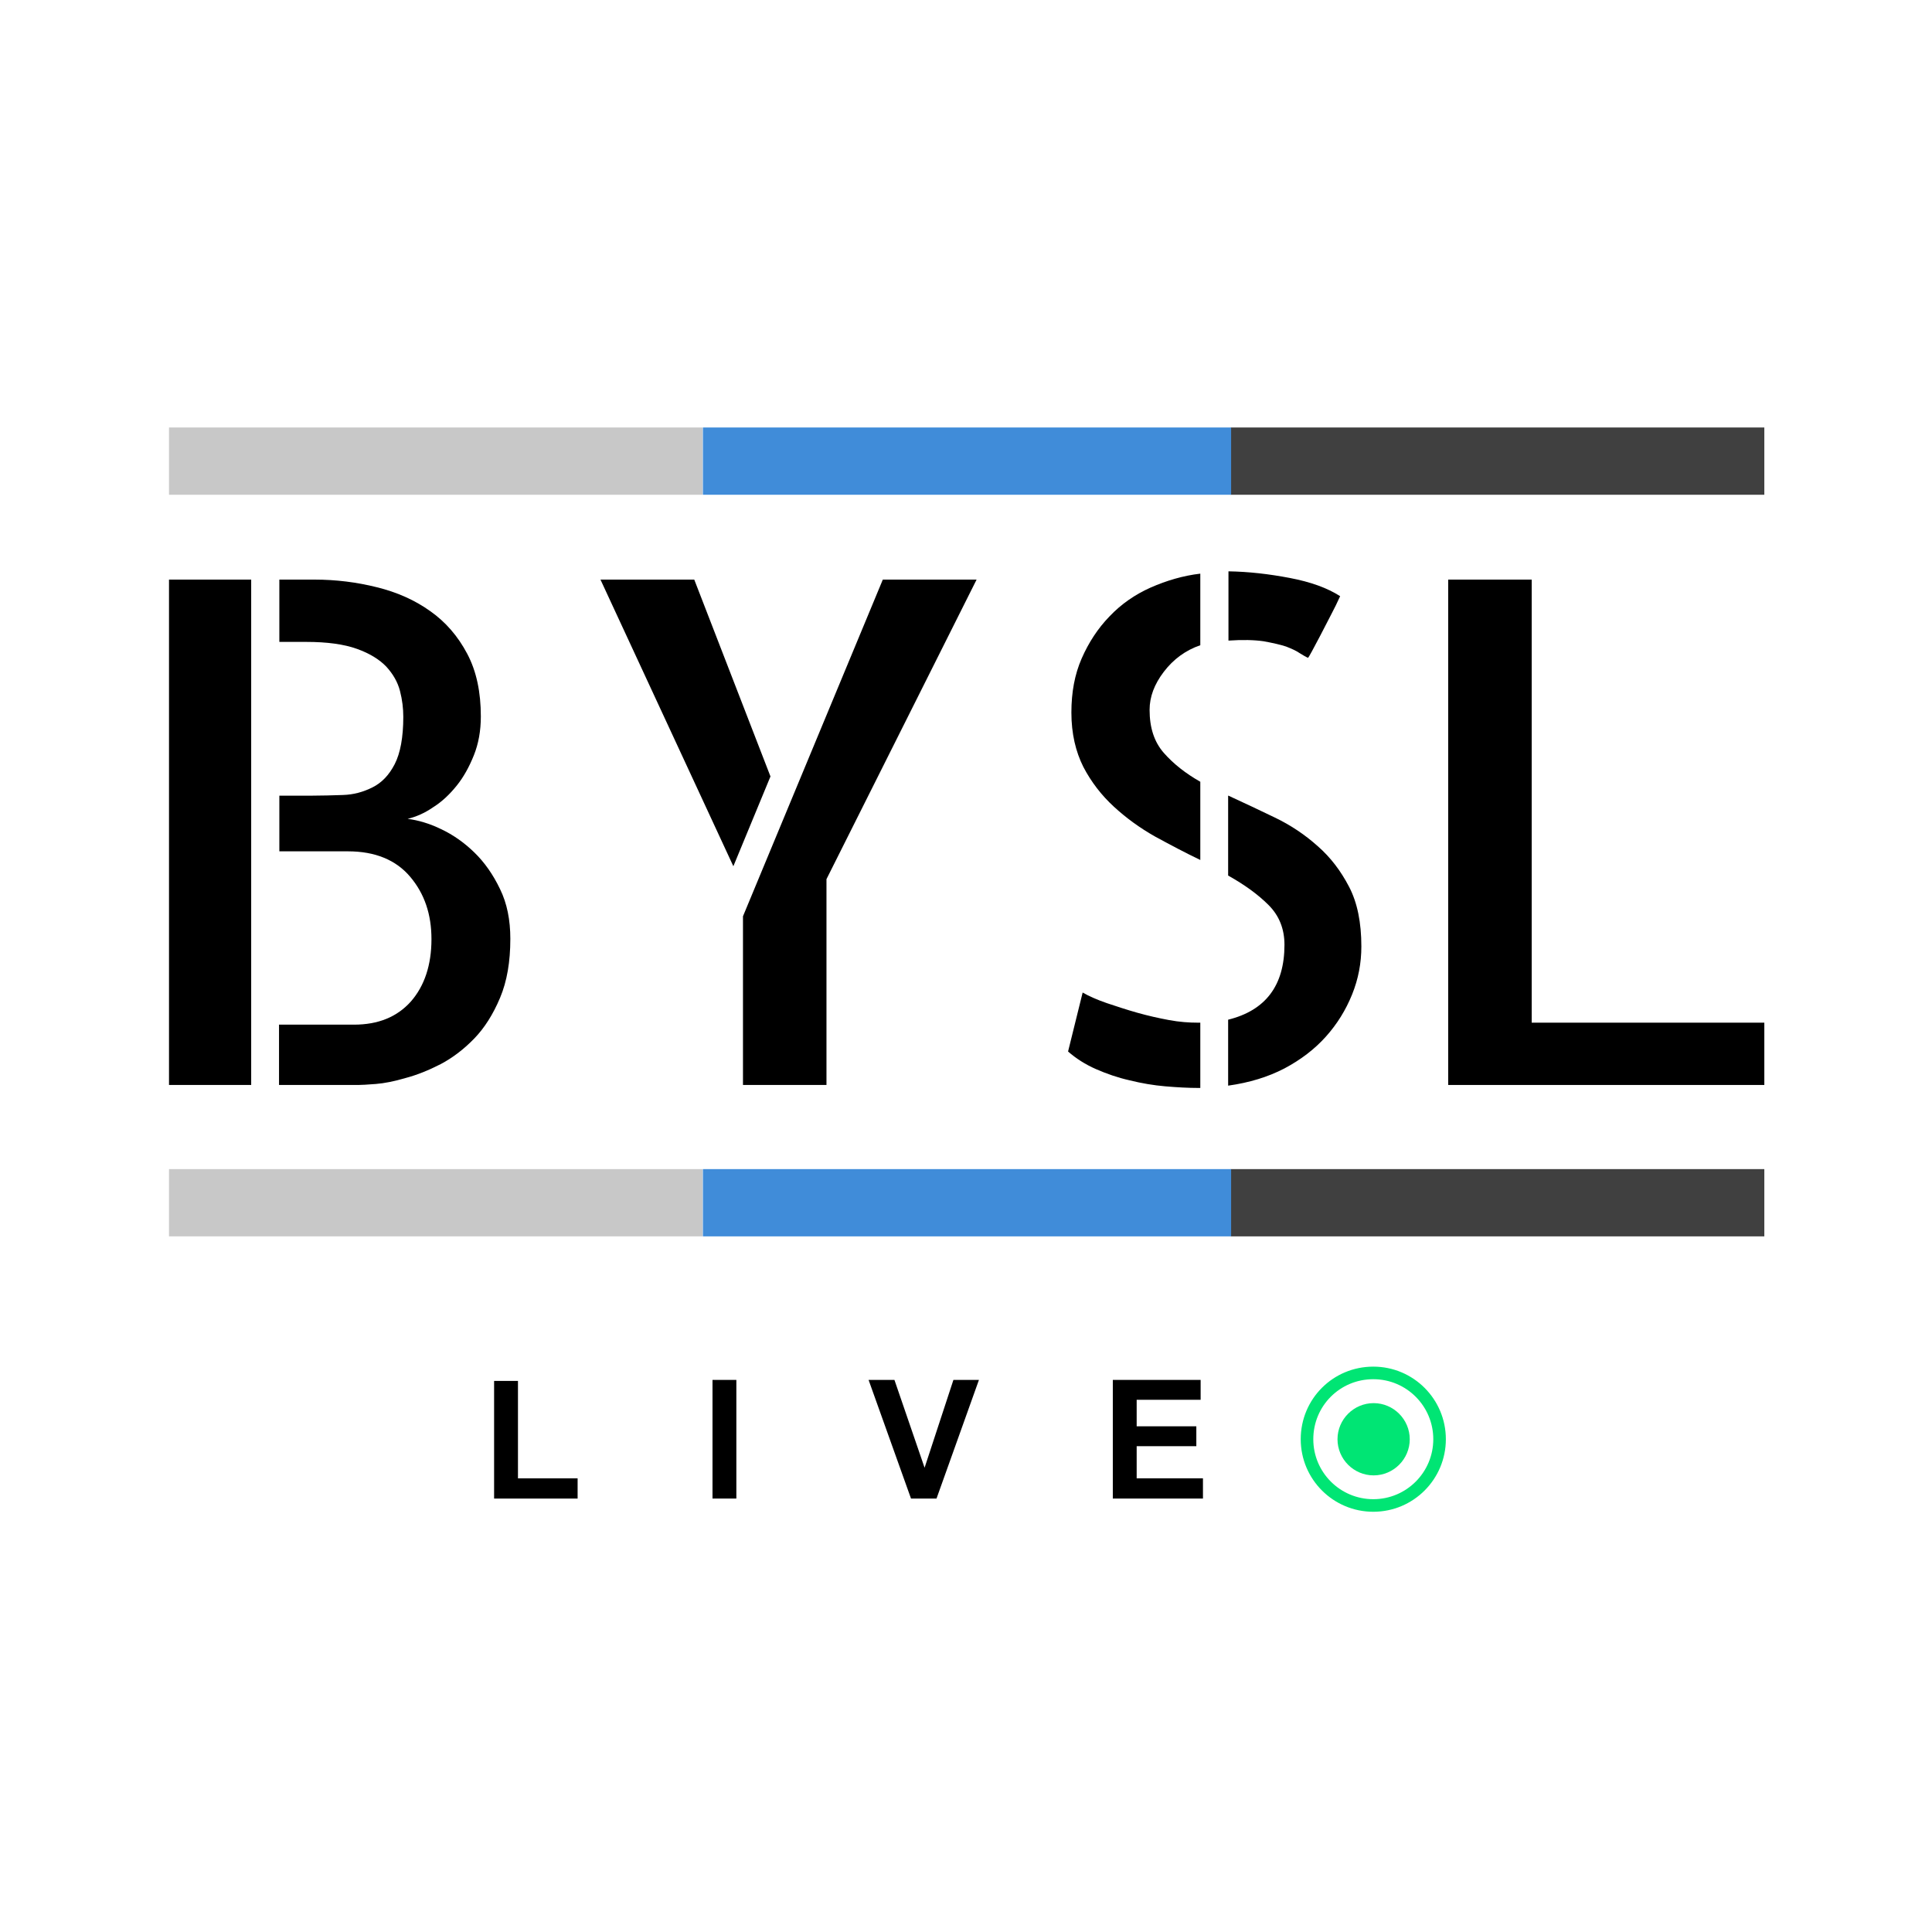
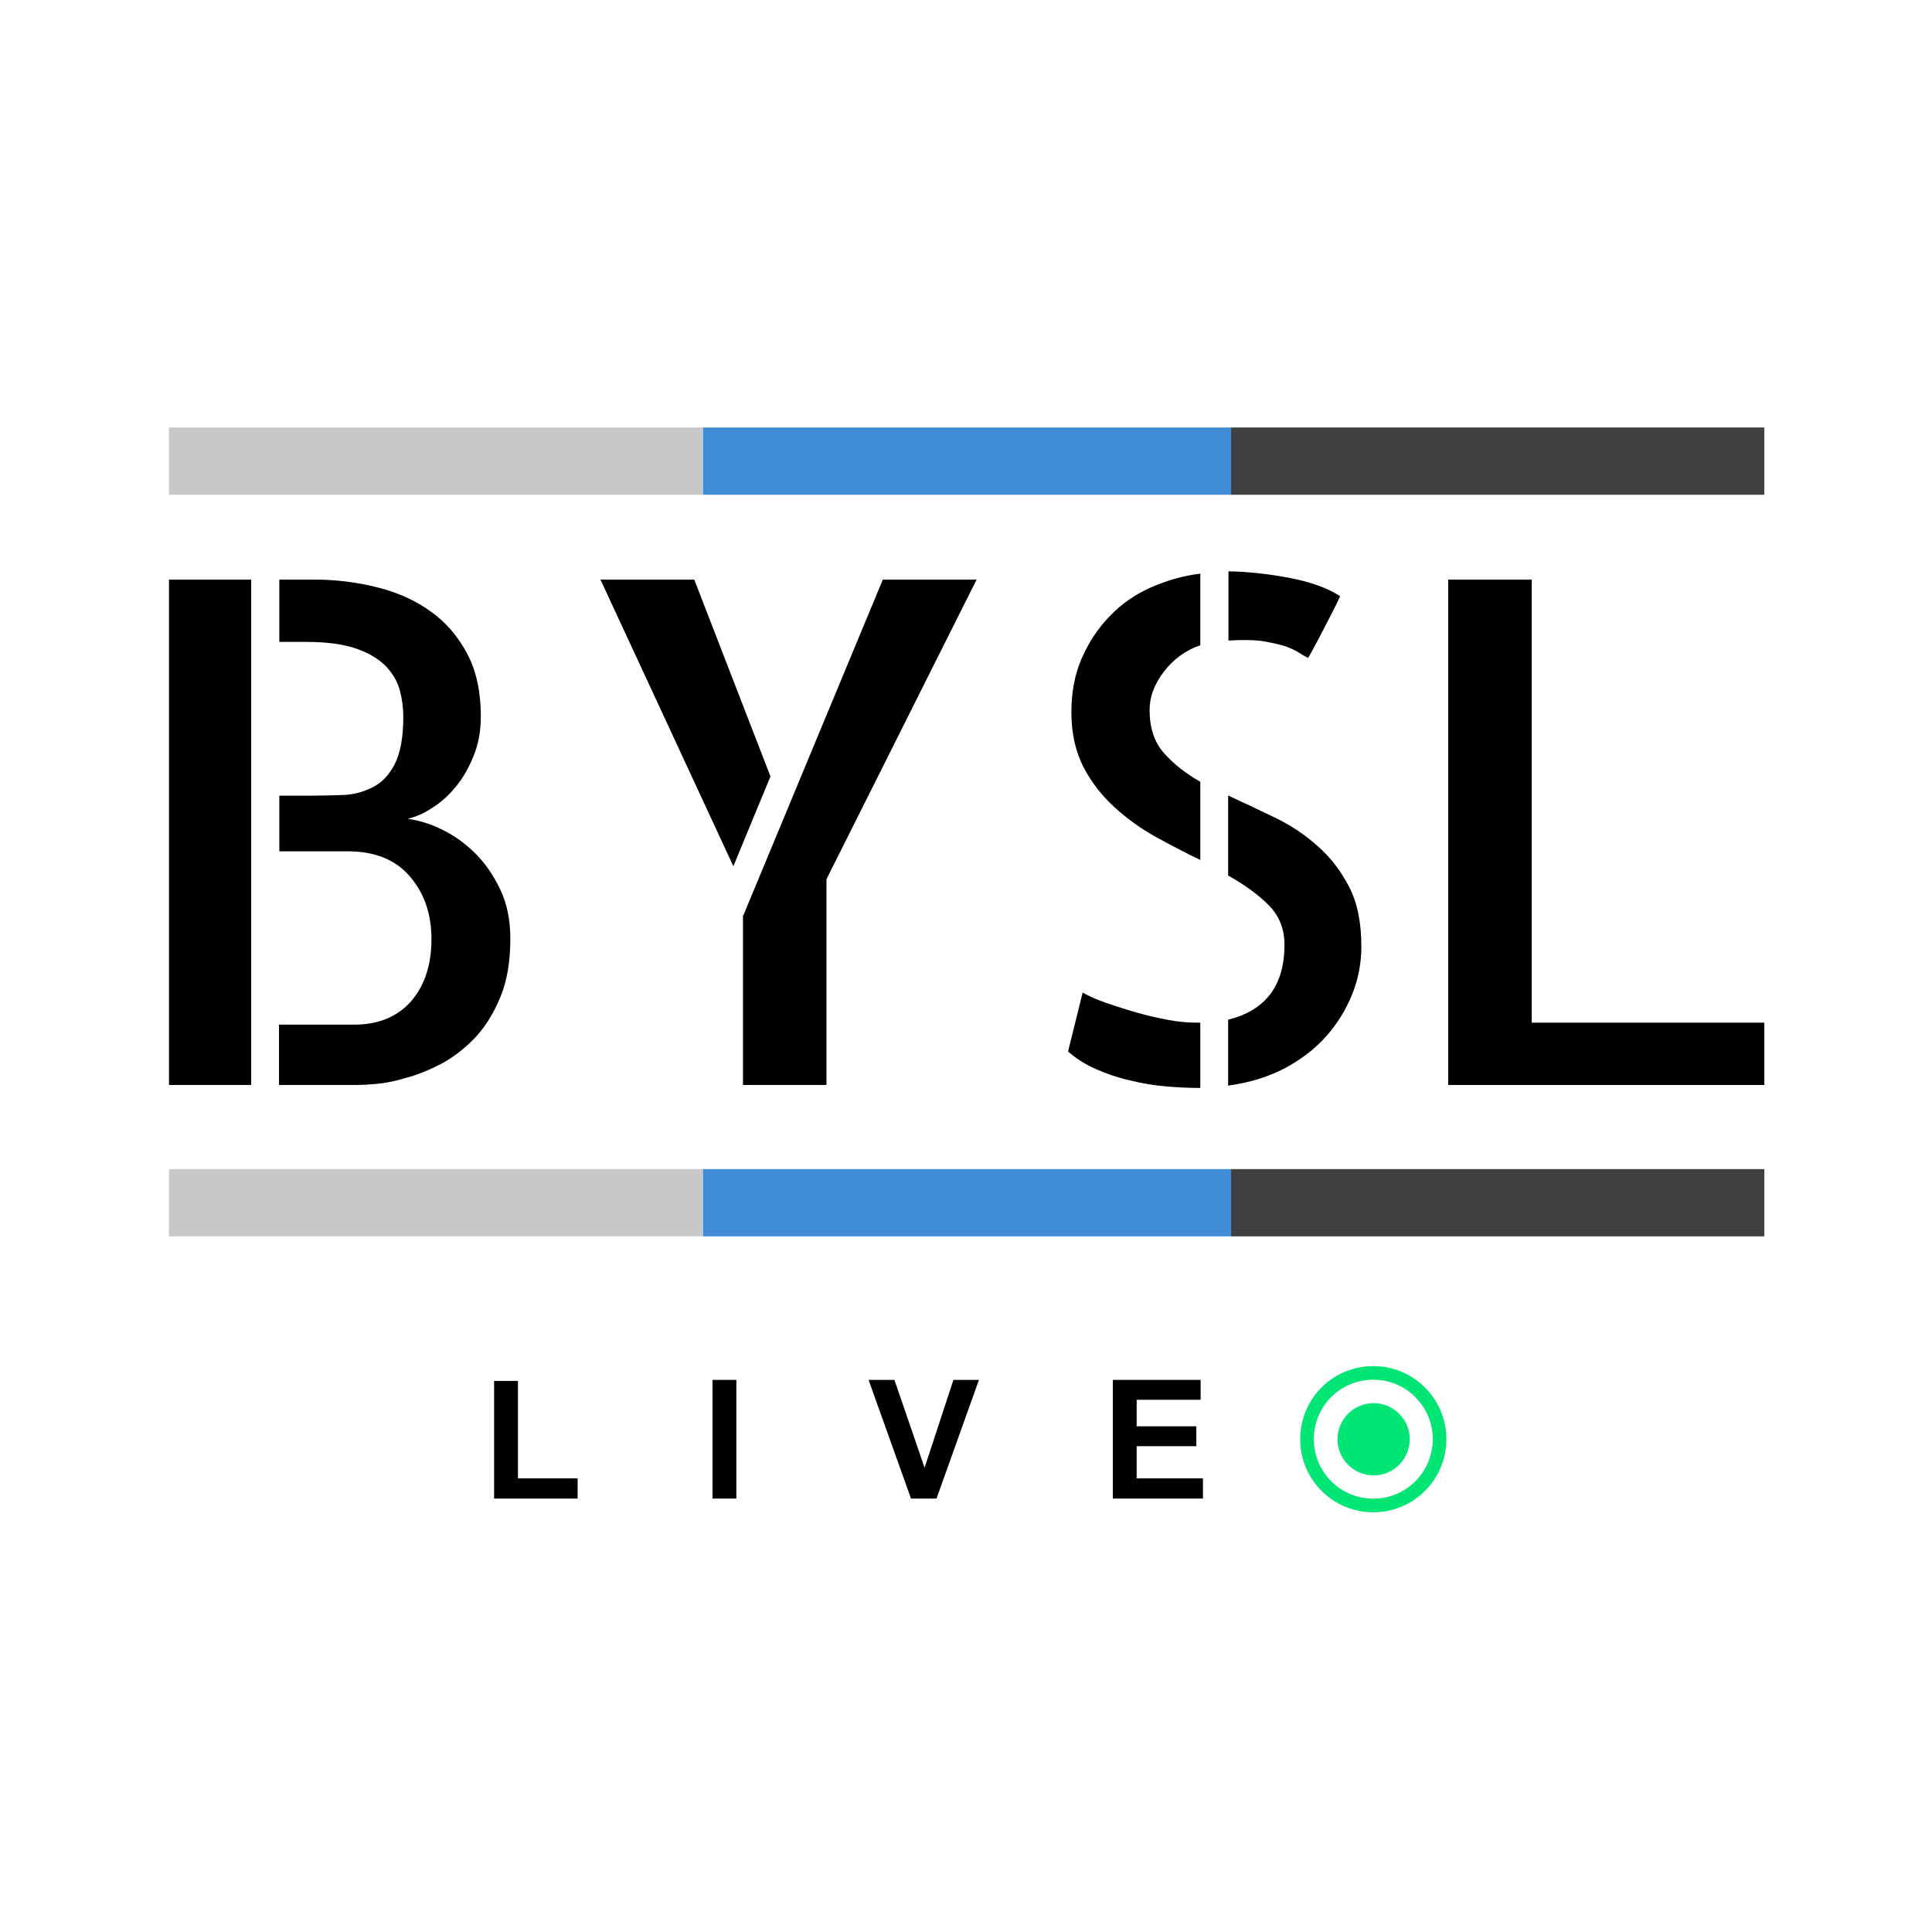
<svg xmlns="http://www.w3.org/2000/svg" width="142" height="142" viewBox="0 0 142 142" fill="none">
  <rect width="142" height="142" fill="white" />
  <path d="M12.422 42.6H18.462V79.744H12.422V42.6ZM29.959 60.185C30.738 60.283 31.566 60.526 32.419 60.94C33.295 61.354 34.099 61.914 34.854 62.645C35.609 63.376 36.242 64.277 36.754 65.349C37.266 66.396 37.509 67.614 37.509 69.002C37.509 70.683 37.266 72.12 36.754 73.338C36.242 74.556 35.609 75.554 34.854 76.334C34.099 77.113 33.271 77.746 32.394 78.209C31.493 78.672 30.64 79.013 29.812 79.232C28.984 79.476 28.253 79.622 27.62 79.671C26.987 79.719 26.573 79.744 26.354 79.744H20.508V75.311H26.013C27.791 75.311 29.179 74.751 30.202 73.606C31.201 72.461 31.712 70.927 31.712 69.027C31.712 67.2 31.201 65.69 30.153 64.448C29.106 63.205 27.572 62.572 25.574 62.572H20.532V58.48H22.944C23.674 58.48 24.43 58.456 25.209 58.431C25.988 58.407 26.695 58.212 27.377 57.871C28.059 57.53 28.595 56.97 29.009 56.166C29.423 55.363 29.642 54.193 29.642 52.683C29.642 52.074 29.569 51.441 29.398 50.783C29.228 50.126 28.887 49.541 28.4 49.005C27.888 48.47 27.182 48.031 26.232 47.69C25.282 47.349 24.04 47.179 22.505 47.179H20.532V42.6H23.114C24.697 42.6 26.232 42.794 27.693 43.16C29.179 43.525 30.494 44.11 31.615 44.913C32.76 45.717 33.661 46.765 34.343 48.056C35.025 49.346 35.341 50.881 35.341 52.659C35.341 53.706 35.171 54.656 34.83 55.509C34.489 56.361 34.075 57.116 33.563 57.749C33.052 58.383 32.492 58.919 31.834 59.333C31.201 59.771 30.567 60.039 29.959 60.185Z" fill="black" />
  <path d="M51.027 42.6L56.629 57.068L53.901 63.668L44.134 42.6H51.027ZM64.886 42.6H71.779L60.745 64.618V79.744H54.608V67.346L64.886 42.6Z" fill="black" />
  <path d="M79.574 72.95C80.037 73.218 80.646 73.486 81.352 73.729C82.083 73.973 82.814 74.216 83.593 74.435C84.372 74.655 85.127 74.825 85.907 74.971C86.686 75.117 87.393 75.166 88.075 75.166H88.221V79.964H88.123C87.32 79.964 86.492 79.916 85.639 79.843C84.787 79.769 83.91 79.623 83.033 79.404C82.156 79.209 81.328 78.917 80.548 78.576C79.769 78.235 79.087 77.797 78.502 77.285L79.574 72.95ZM78.746 52.368C78.746 50.882 78.99 49.567 79.501 48.398C80.013 47.229 80.695 46.181 81.547 45.305C82.4 44.404 83.422 43.697 84.567 43.186C85.736 42.674 86.954 42.309 88.221 42.163V47.424C87.149 47.789 86.248 48.447 85.542 49.372C84.835 50.298 84.494 51.223 84.494 52.173C84.494 53.489 84.835 54.536 85.542 55.34C86.248 56.144 87.149 56.85 88.221 57.459V63.207C87.1 62.671 86.004 62.087 84.884 61.478C83.763 60.844 82.765 60.114 81.864 59.285C80.963 58.457 80.207 57.483 79.623 56.363C79.063 55.242 78.746 53.927 78.746 52.368ZM96.137 48.349C95.966 48.276 95.771 48.154 95.528 48.008C95.284 47.838 94.968 47.692 94.529 47.521C94.091 47.375 93.531 47.253 92.873 47.132C92.191 47.034 91.338 47.01 90.291 47.083V41.992C91.777 42.017 93.263 42.187 94.797 42.479C96.332 42.772 97.549 43.21 98.499 43.819C98.305 44.257 98.061 44.745 97.793 45.256C97.525 45.767 97.281 46.255 97.038 46.717C96.794 47.18 96.6 47.545 96.429 47.862C96.283 48.13 96.186 48.301 96.137 48.349ZM90.291 58.482C91.412 58.993 92.532 59.529 93.701 60.089C94.87 60.65 95.918 61.356 96.843 62.184C97.793 63.012 98.548 64.011 99.157 65.18C99.766 66.349 100.058 67.81 100.058 69.564C100.058 70.782 99.839 71.951 99.376 73.096C98.913 74.241 98.28 75.263 97.452 76.189C96.624 77.115 95.601 77.894 94.407 78.527C93.19 79.161 91.826 79.575 90.267 79.794V74.947C93.019 74.265 94.407 72.438 94.407 69.442C94.407 68.273 94.018 67.299 93.238 66.519C92.459 65.74 91.485 65.034 90.267 64.352V58.482H90.291Z" fill="black" />
  <path d="M112.578 42.6V75.165H129.676V79.744H106.44V42.6H112.578Z" fill="black" />
  <path d="M51.636 31.42H12.422V36.364H51.636V31.42Z" fill="#C8C8C8" />
  <path d="M129.676 31.42H90.461V36.364H129.676V31.42Z" fill="#404040" />
  <path d="M90.486 31.42H51.661V36.364H90.486V31.42Z" fill="#408CD9" />
  <path d="M51.636 85.928H12.422V90.872H51.636V85.928Z" fill="#C8C8C8" />
  <path d="M129.676 85.928H90.461V90.872H129.676V85.928Z" fill="#404040" />
  <path d="M90.486 85.928H51.661V90.872H90.486V85.928Z" fill="#408CD9" />
  <path d="M36.316 110.143V101.496H38.07V108.657H42.454V110.143H36.316Z" fill="black" />
  <path d="M54.121 101.422H52.368V110.142H54.121V101.422Z" fill="black" />
  <path d="M66.958 110.142L63.84 101.422H65.74L67.956 107.876L70.075 101.422H71.951L68.833 110.142H66.958Z" fill="black" />
  <path d="M81.791 110.142V101.422H88.245V102.883H83.544V104.832H87.929V106.293H83.544V108.656H88.416V110.142H81.791Z" fill="black" />
-   <path d="M105.807 105.78C105.807 108.459 103.639 110.651 100.935 110.651C98.256 110.651 96.064 108.483 96.064 105.78C96.064 103.076 98.232 100.908 100.935 100.908C103.639 100.908 105.807 103.1 105.807 105.78Z" stroke="#00E574" stroke-width="0.924" stroke-miterlimit="10" />
+   <path d="M105.807 105.78C105.807 108.459 103.639 110.651 100.935 110.651C98.256 110.651 96.064 108.483 96.064 105.78C96.064 103.076 98.232 100.908 100.935 100.908C103.639 100.908 105.807 103.1 105.807 105.78Z" stroke="#00E574" strokeWidth="0.924" strokeMiterlimit="10" />
  <path d="M103.615 105.784C103.615 107.245 102.421 108.439 100.96 108.439C99.499 108.439 98.305 107.245 98.305 105.784C98.305 104.322 99.499 103.129 100.96 103.129C102.421 103.129 103.615 104.322 103.615 105.784Z" fill="#00E574" />
</svg>
